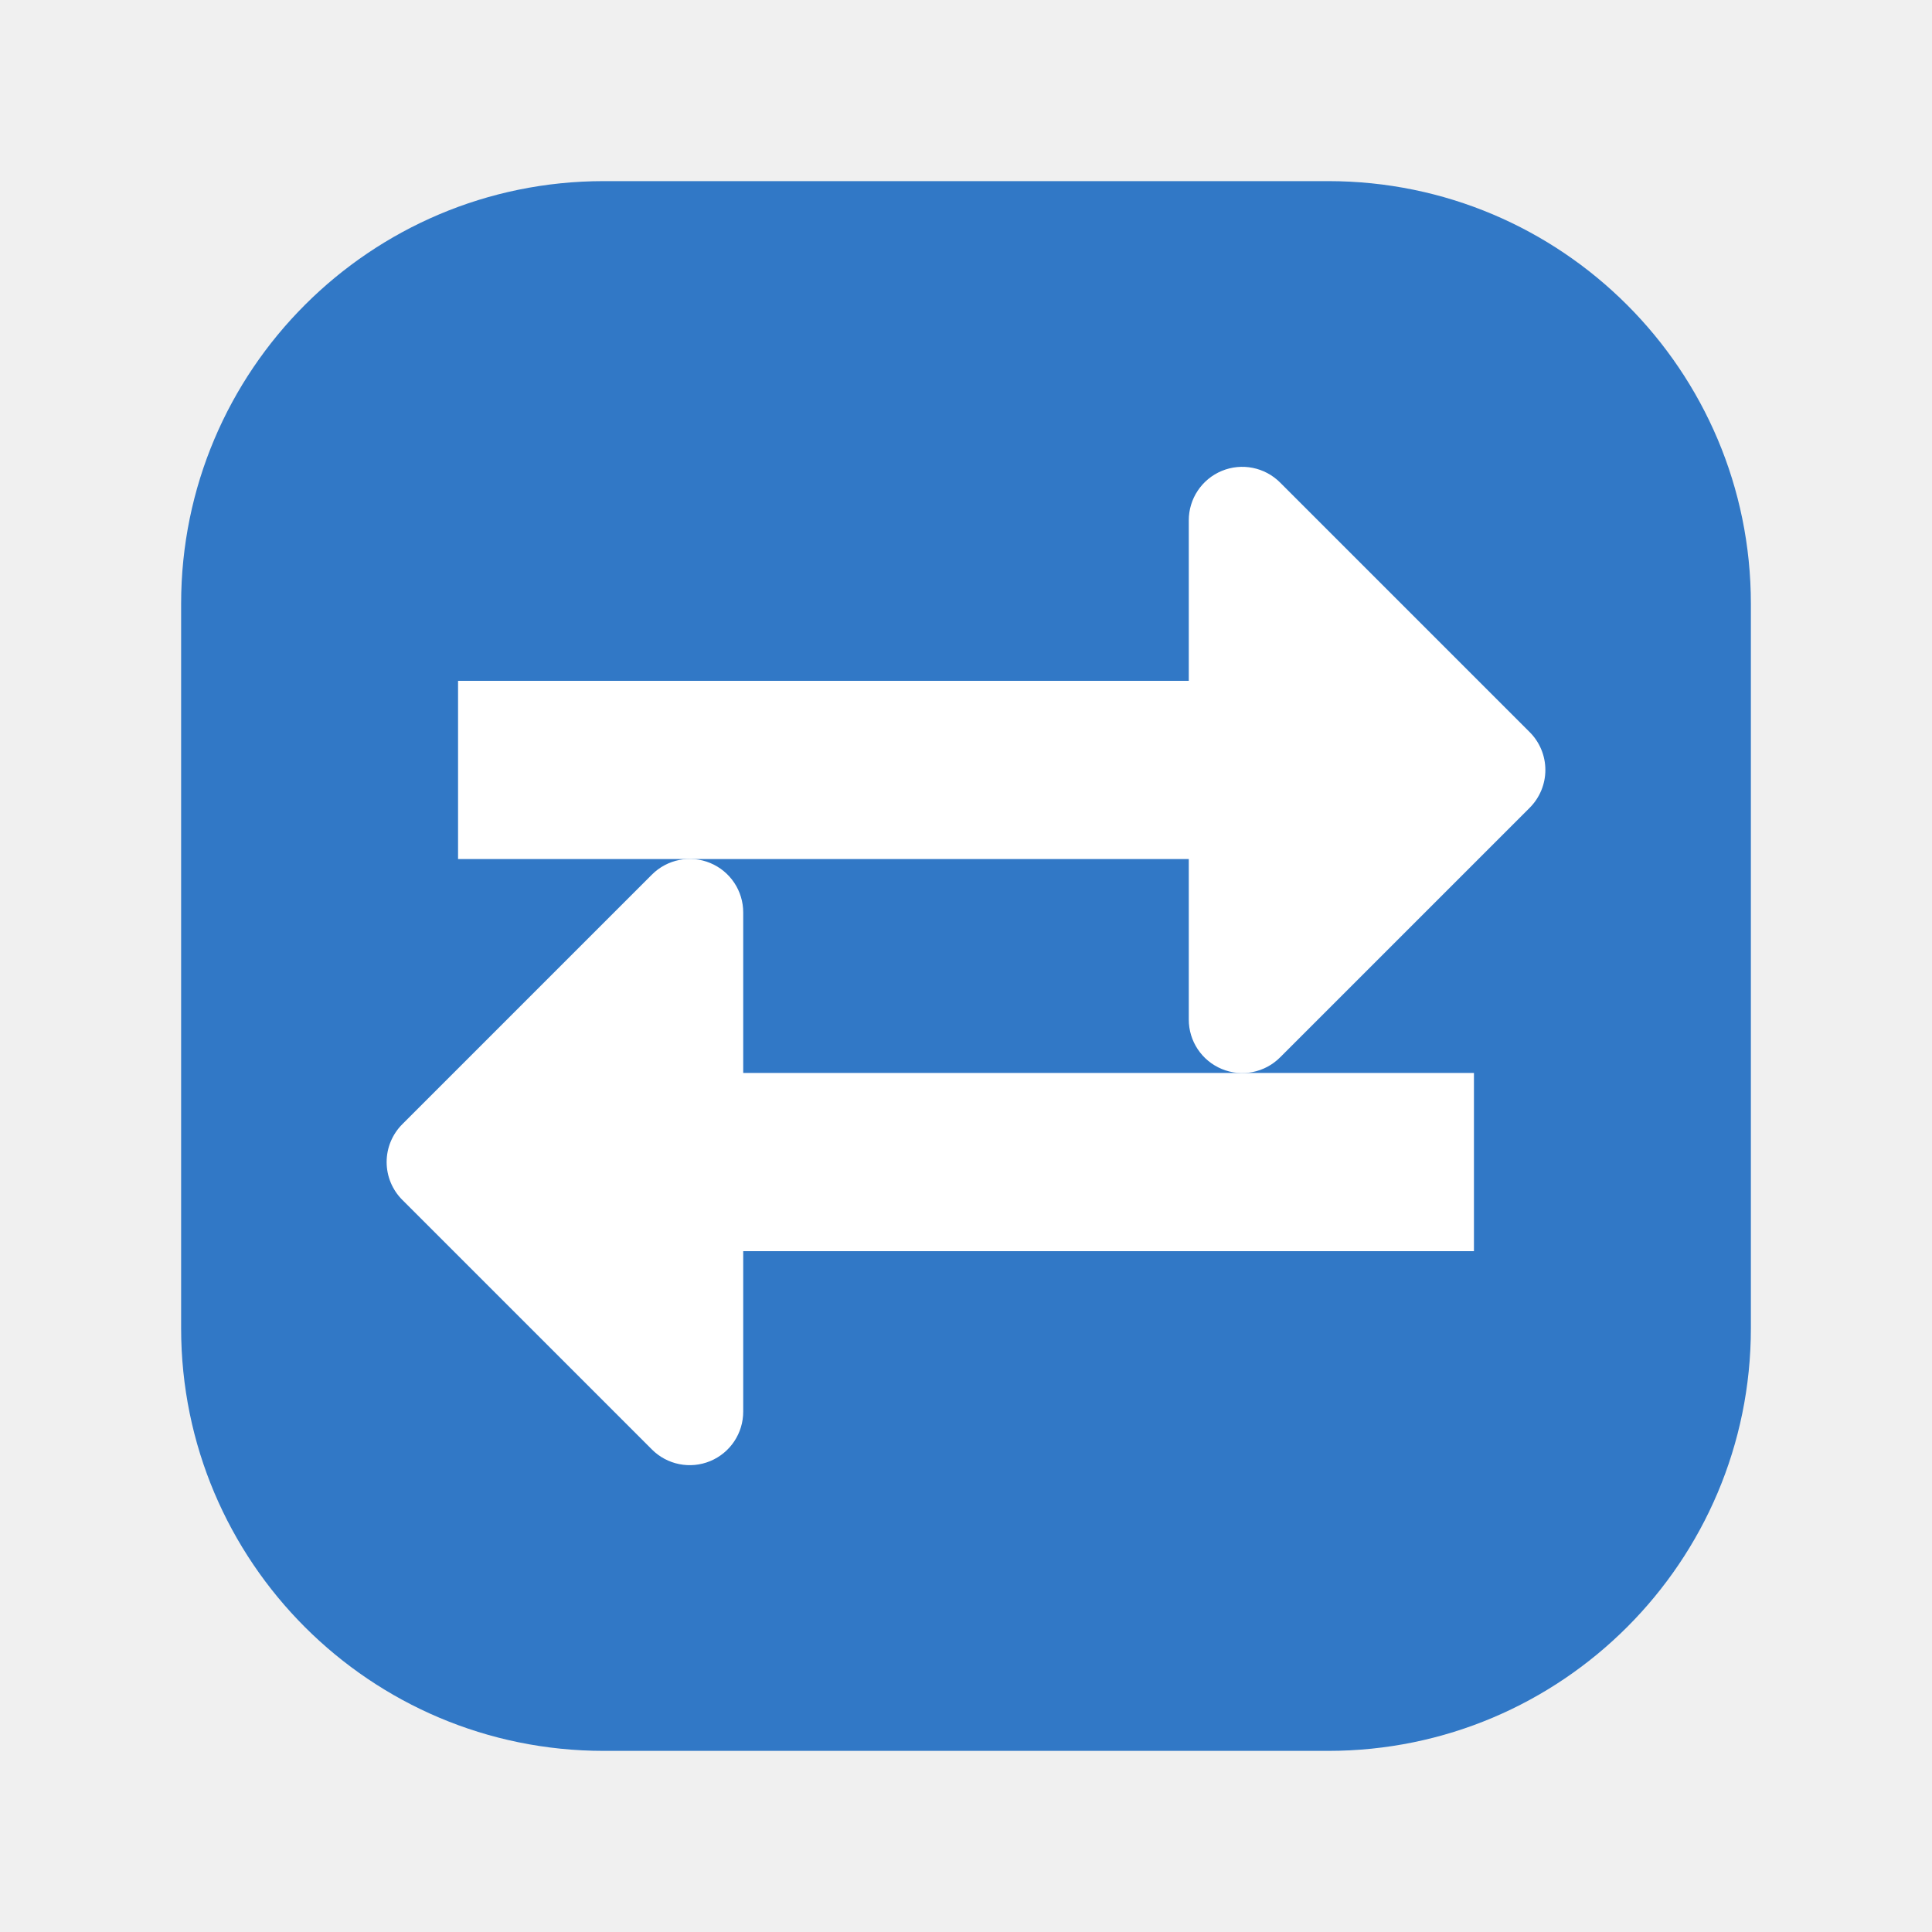
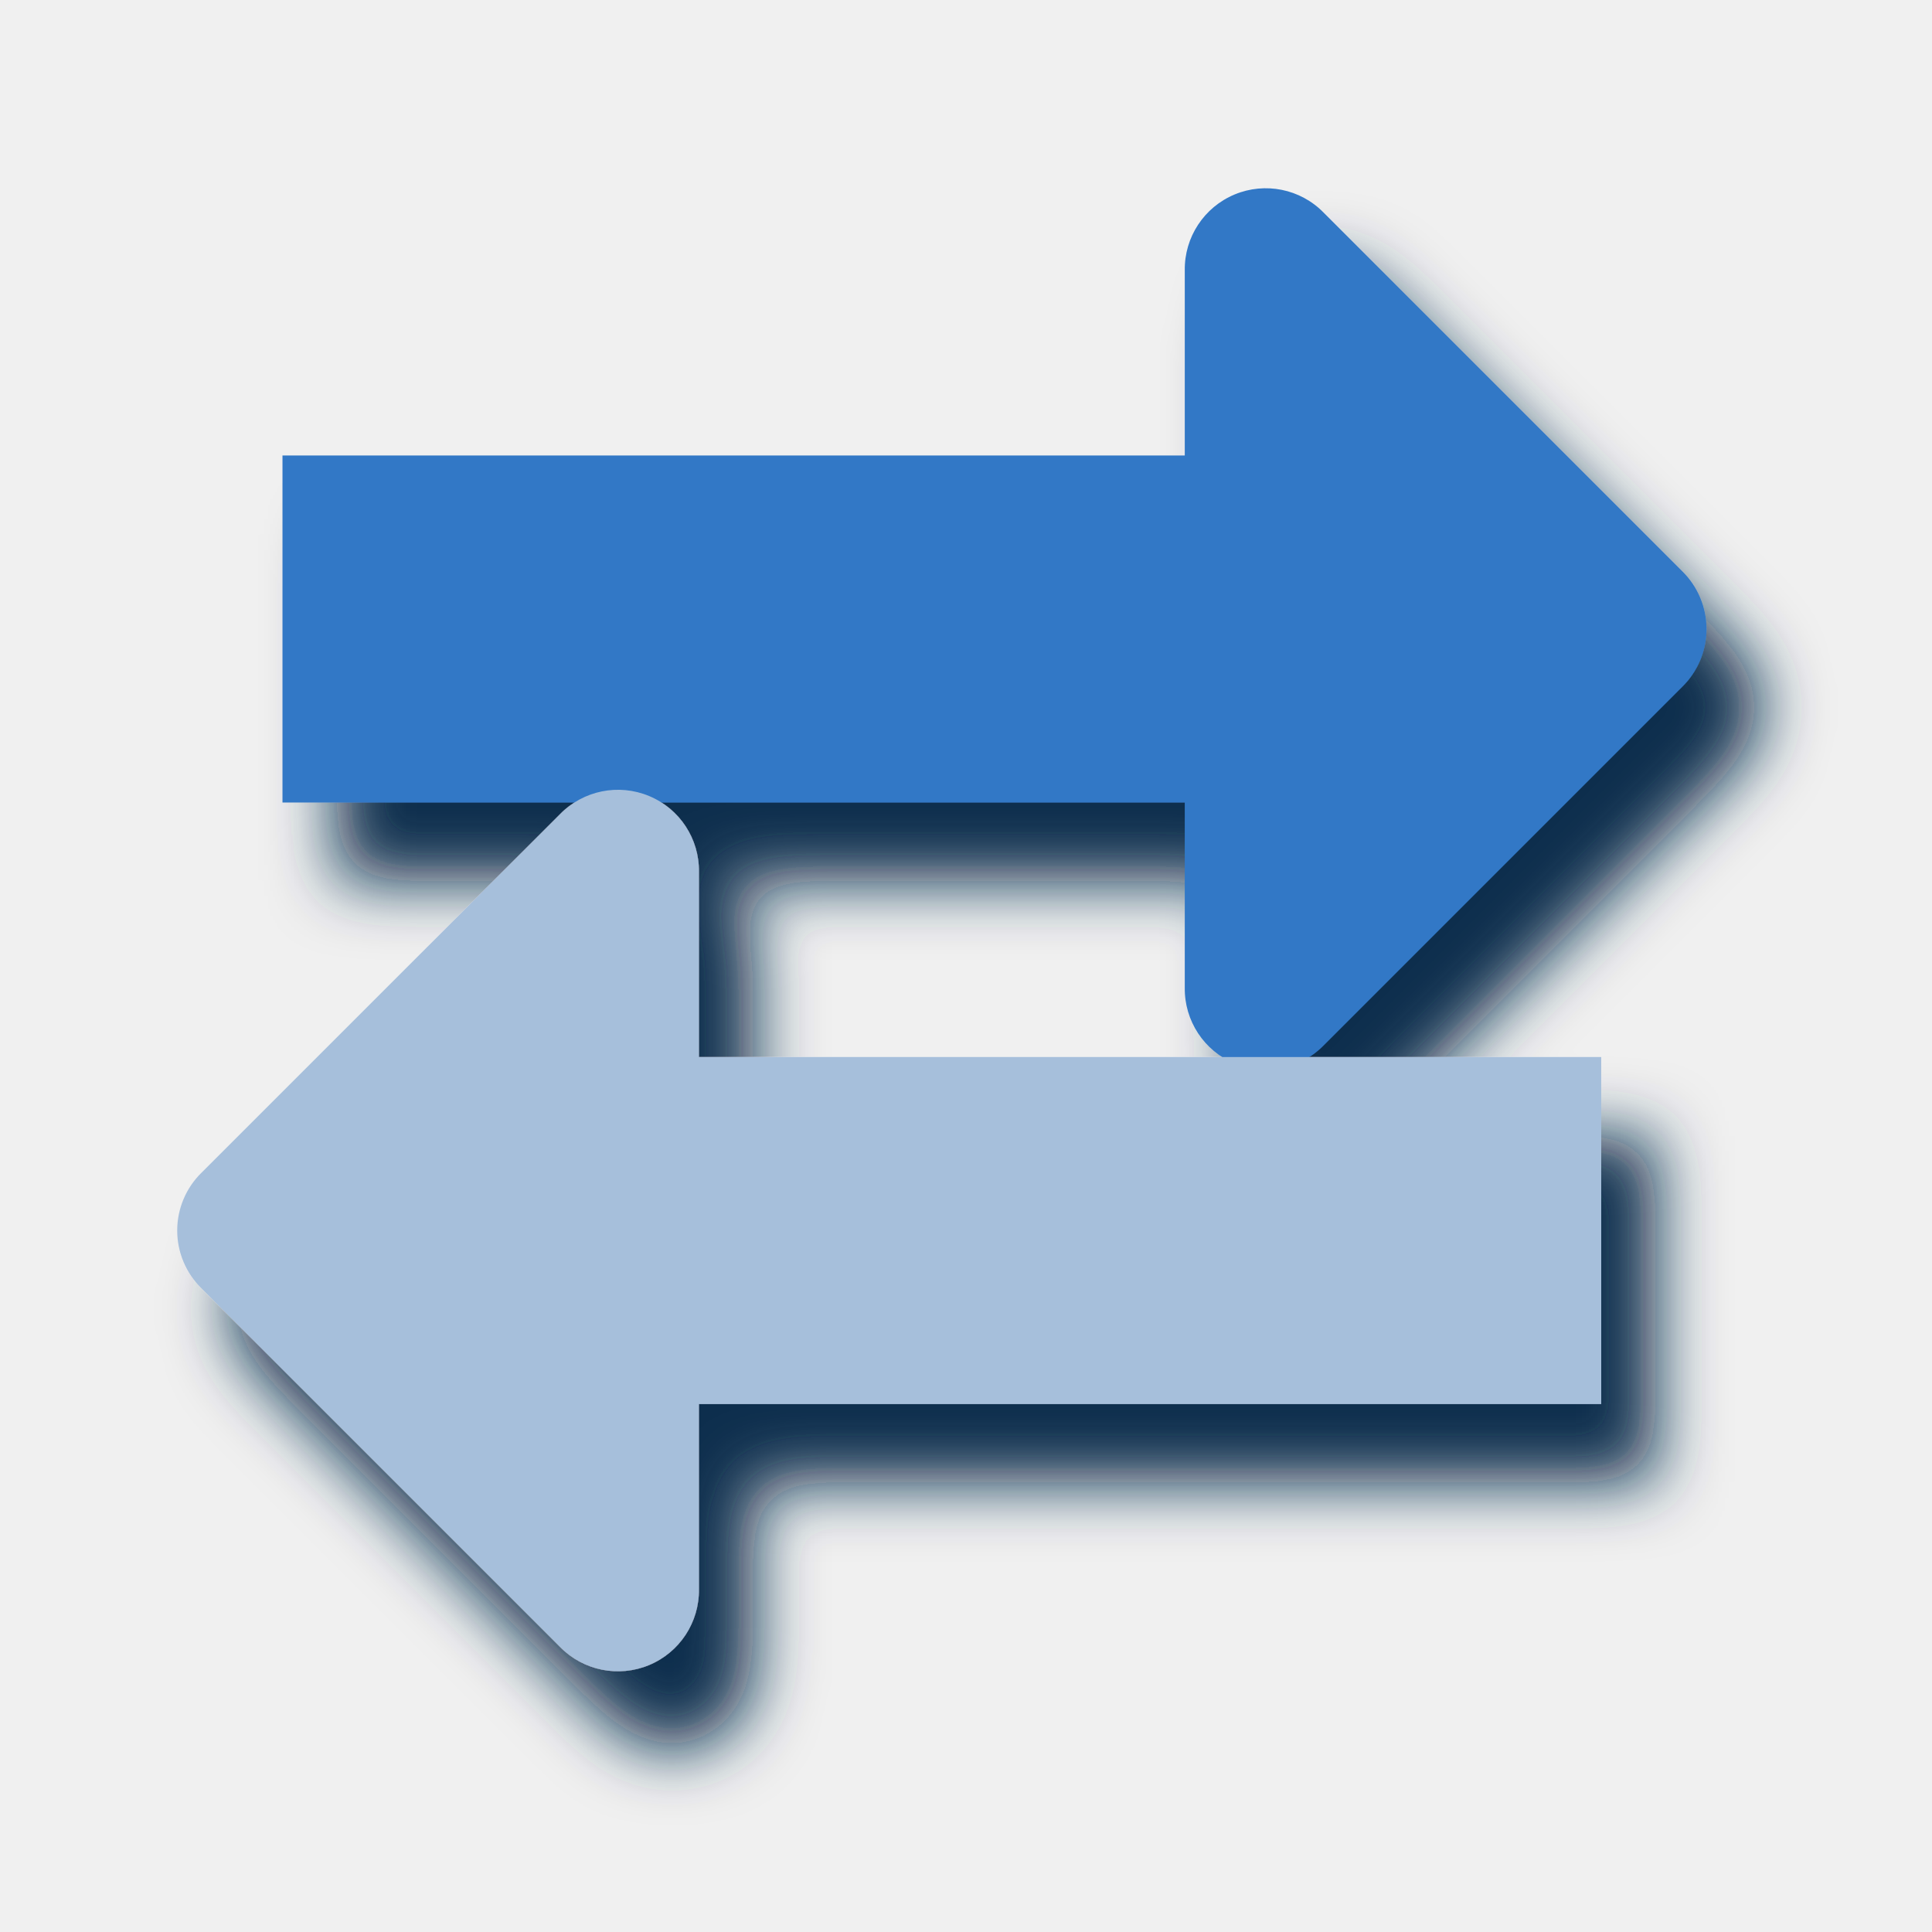
<svg xmlns="http://www.w3.org/2000/svg" viewBox="0 0 32 32">
-   <rect x="3" y="3" width="26" height="26" rx="7" fill="#3178C6" />
-   <g transform="translate(16 16) scale(0.738)">
-     <path d="M-11.4 -6.4h16.4v-3.6a1.2 1.2 0 0 1 2.05-0.85l5.6 5.6a1.2 1.2 0 0 1 0 1.7l-5.6 5.6A1.2 1.2 0 0 1 5 1.2V-2.4h-16.4Z" fill="#FFFFFF" />
-     <path d="M11.4 6.4h-16.4v3.6a1.2 1.2 0 0 1-2.05 0.85l-5.6-5.6a1.2 1.2 0 0 1 0-1.7l5.6-5.6A1.2 1.2 0 0 1-5 -1.2V2.4h16.4Z" fill="#FFFFFF" />
+   <defs>
+     <filter id="sh" x="-25%" y="-25%" width="160%" height="160%" color-interpolation-filters="sRGB">
+       <feDropShadow dx="0.9" dy="1.3" stdDeviation="0.55" flood-color="#102D4E" flood-opacity="1" />
+     </filter>
+   </defs>
+   <g filter="url(#sh)">
+     <g transform="translate(15.6 15.4) scale(0.958)">
+       <path d="M-11.4 -8.2h15.6v-3.2a1.4 1.4 0 0 1 2.4-1l6.2 6.2a1.4 1.4 0 0 1 0 2l-6.2 6.2a1.4 1.4 0 0 1-2.4-1V-2.2h-15.6Z" fill="#3178C6" />
+       <path d="M11.4 8.2h-15.6v3.2a1.4 1.4 0 0 1-2.4 1l-6.2-6.2a1.4 1.4 0 0 1 0-2l6.2-6.2a1.4 1.4 0 0 1 2.4 1V2.2h15.6Z" fill="#A6BFDB" />
+     </g>
  </g>
</svg>
